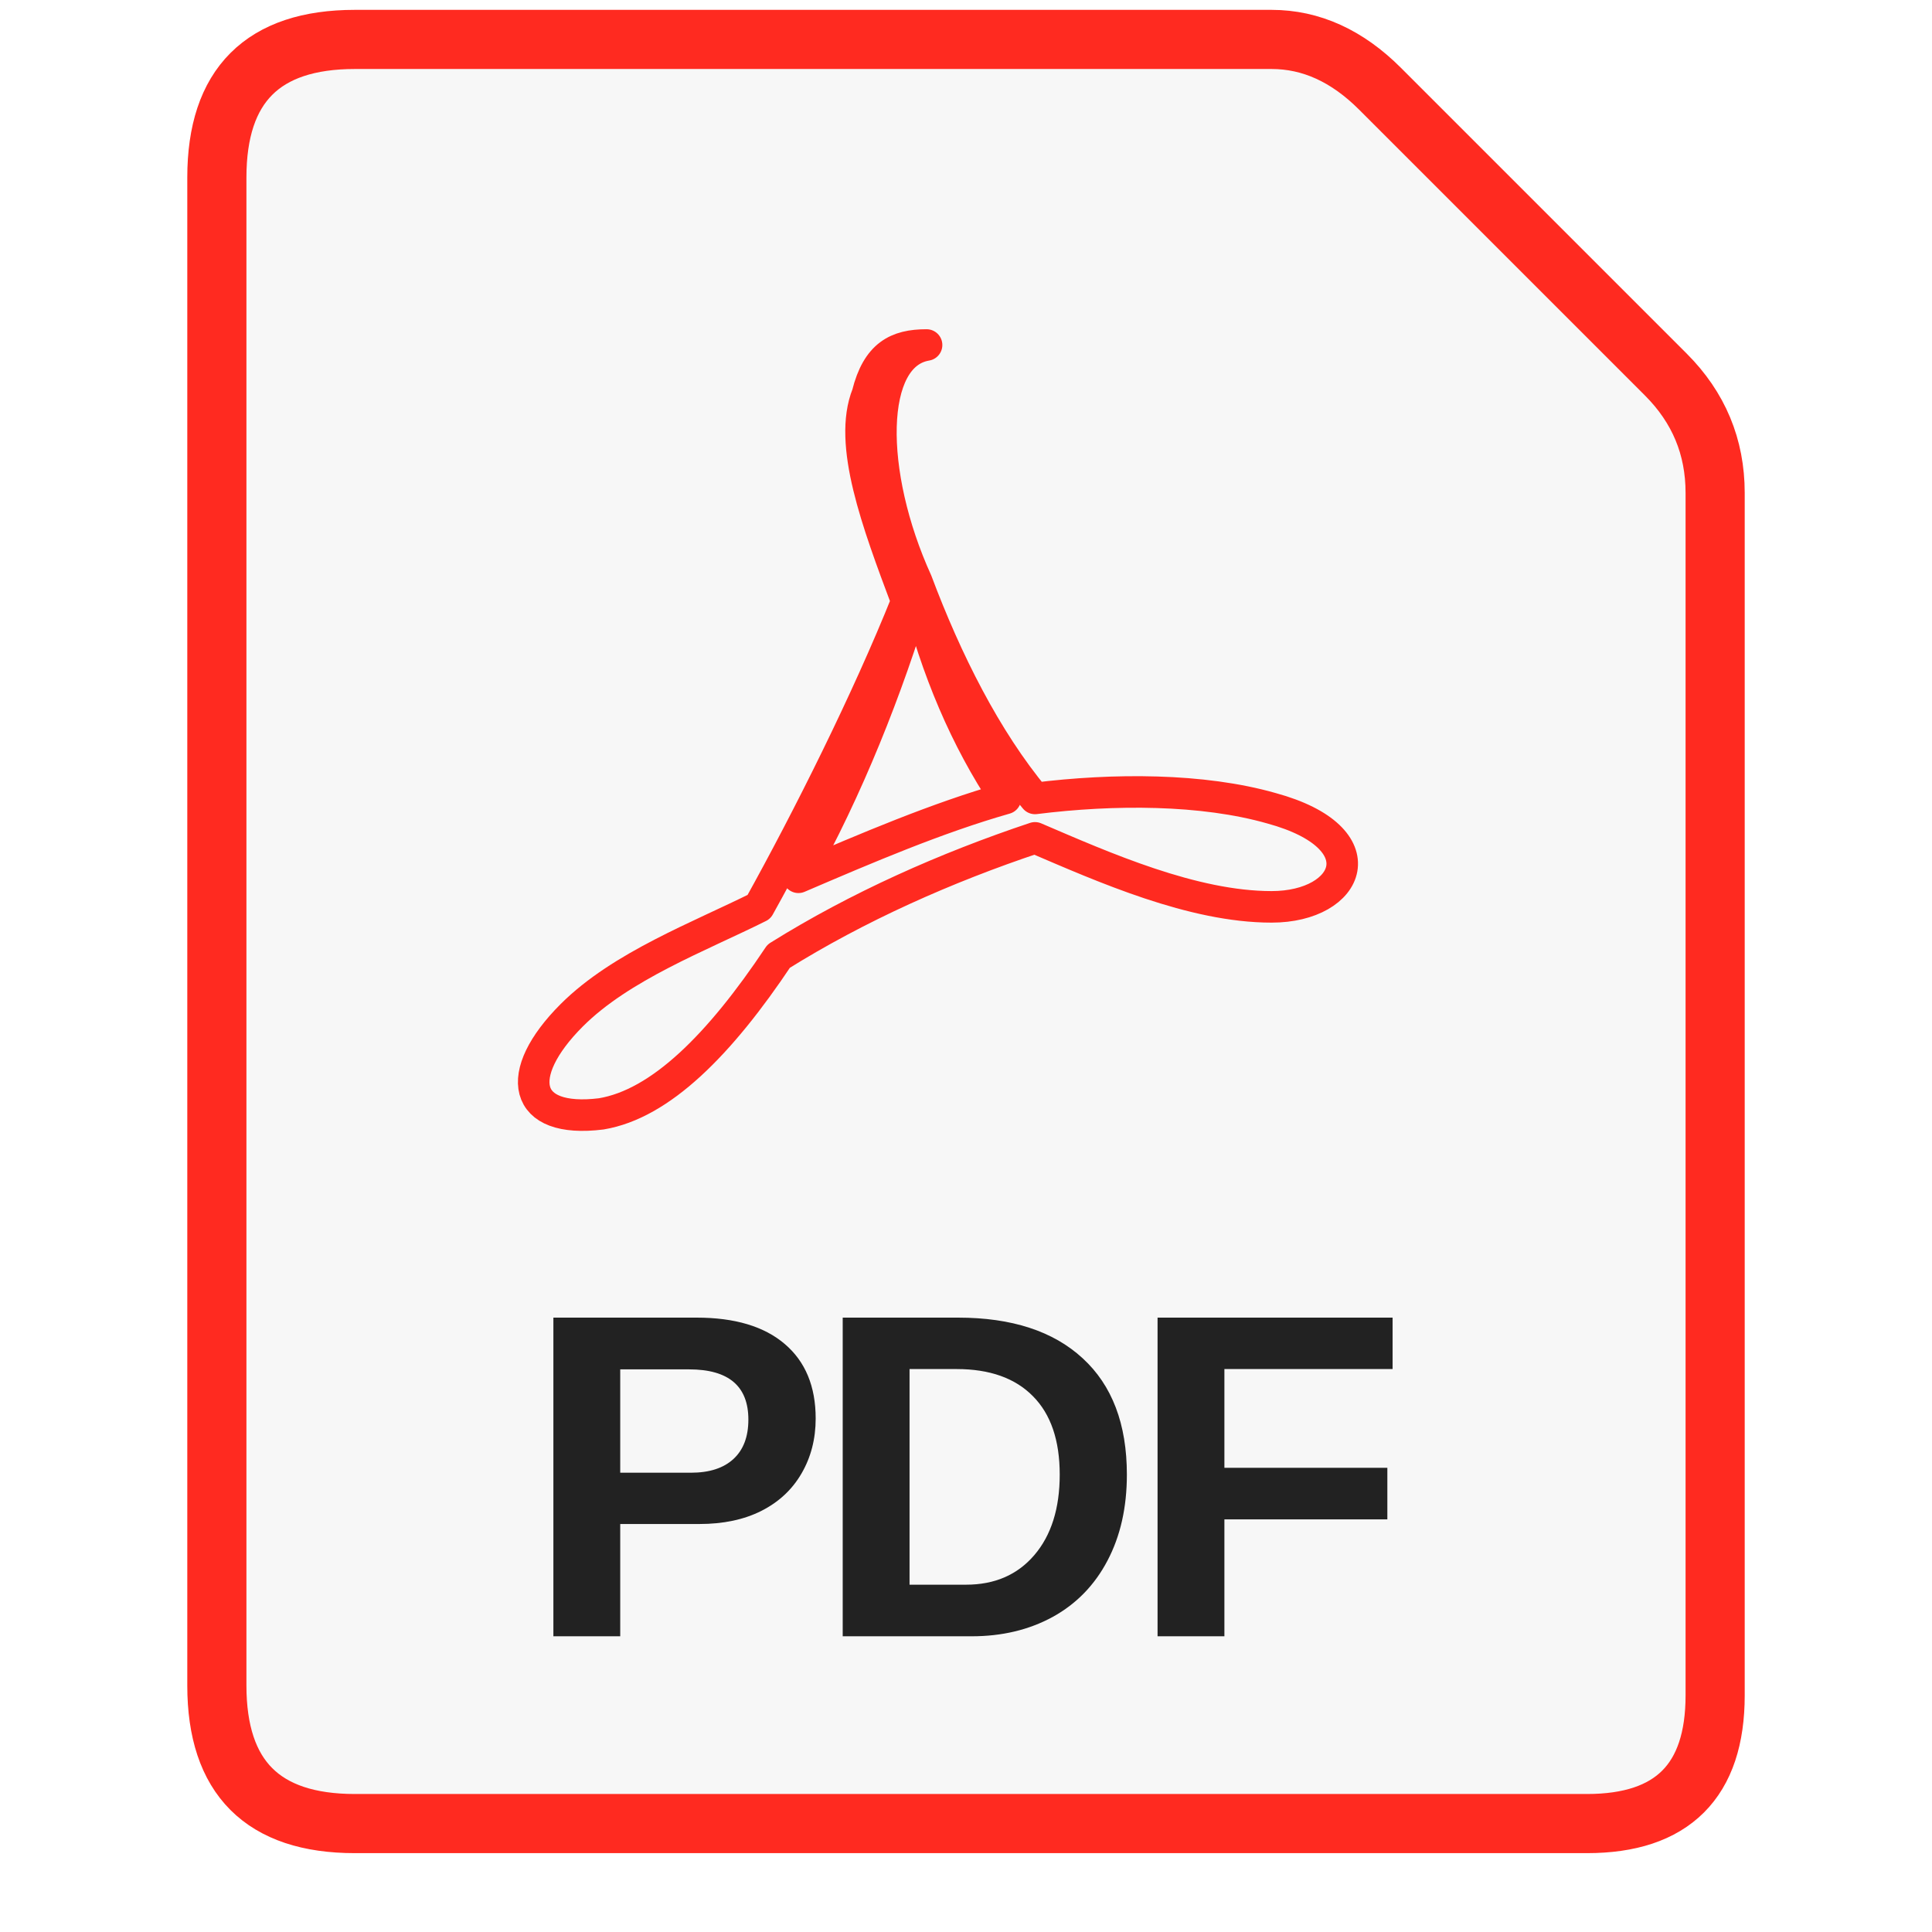
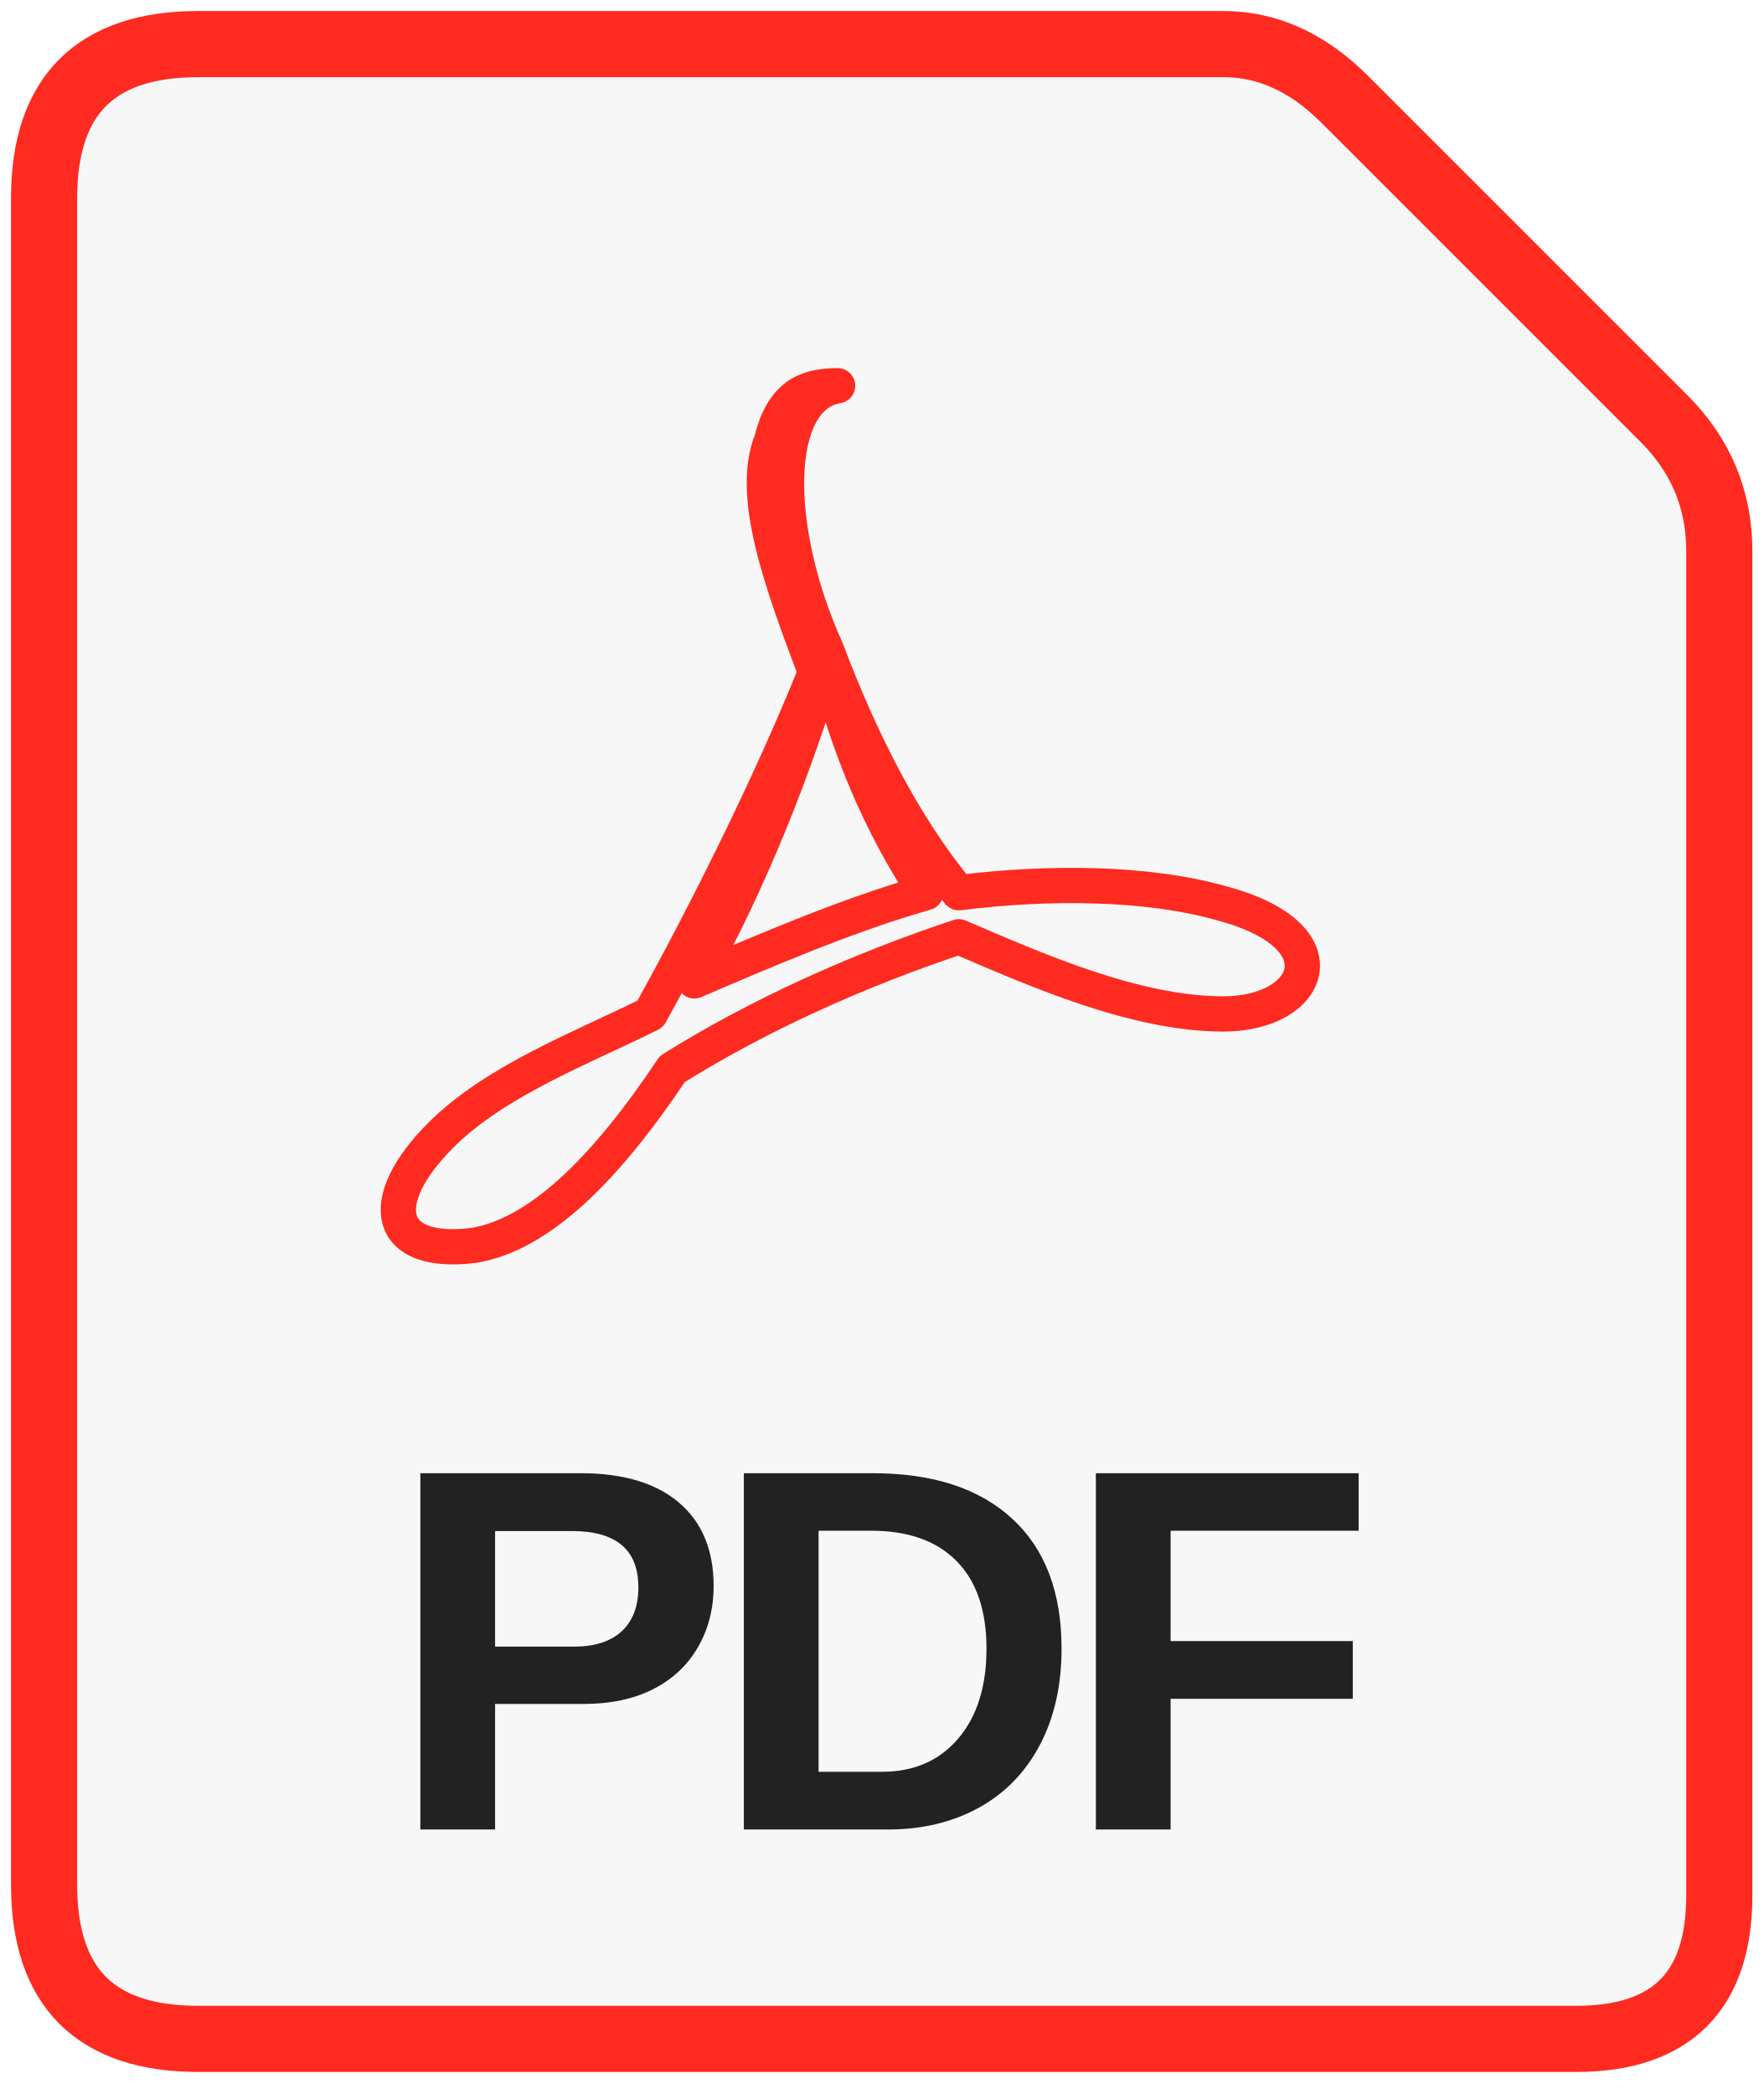
- <svg xmlns="http://www.w3.org/2000/svg" viewBox="-15 0 190 196" width="20" height="20">
+ <svg xmlns="http://www.w3.org/2000/svg" viewBox="0 0 160 190" width="160" height="190">
  <path d="M18 4 H111 Q117 4 122 9 L151 38 Q156 43 156 50 V172            Q156 185 143 185 H18 Q4 185 4 171 V18 Q4 4 18 4 Z" fill="#F7F7F7" stroke="#FF2A20" stroke-width="6" stroke-linejoin="round" />
  <path d="M76 35            C70 36 70 48 75 59            C78 67 82 75 87 81            C95 80 104 80 111 82            C122 85 119 92 111 92            C103 92 94 88 87 85            C78 88 69 92 61 97            C55 106 49 112 43 113            C35 114 34 109 40 103            C45 98 53 95 59 92            C64 83 70 71 74 61            C71 53 68 45 70 40            C71 36 73 35 76 35 Z            M75 60            C72 70 68 80 63 89            C70 86 77 83 84 81            C80 75 77 68 75 60 Z" fill="none" stroke="#FF2A20" stroke-width="3.2" stroke-linecap="round" stroke-linejoin="round" />
  <text x="80" y="166" text-anchor="middle" font-family="Arial, Helvetica, sans-serif" font-size="47" font-weight="700" letter-spacing="-2" fill="#222222">PDF</text>
</svg>
